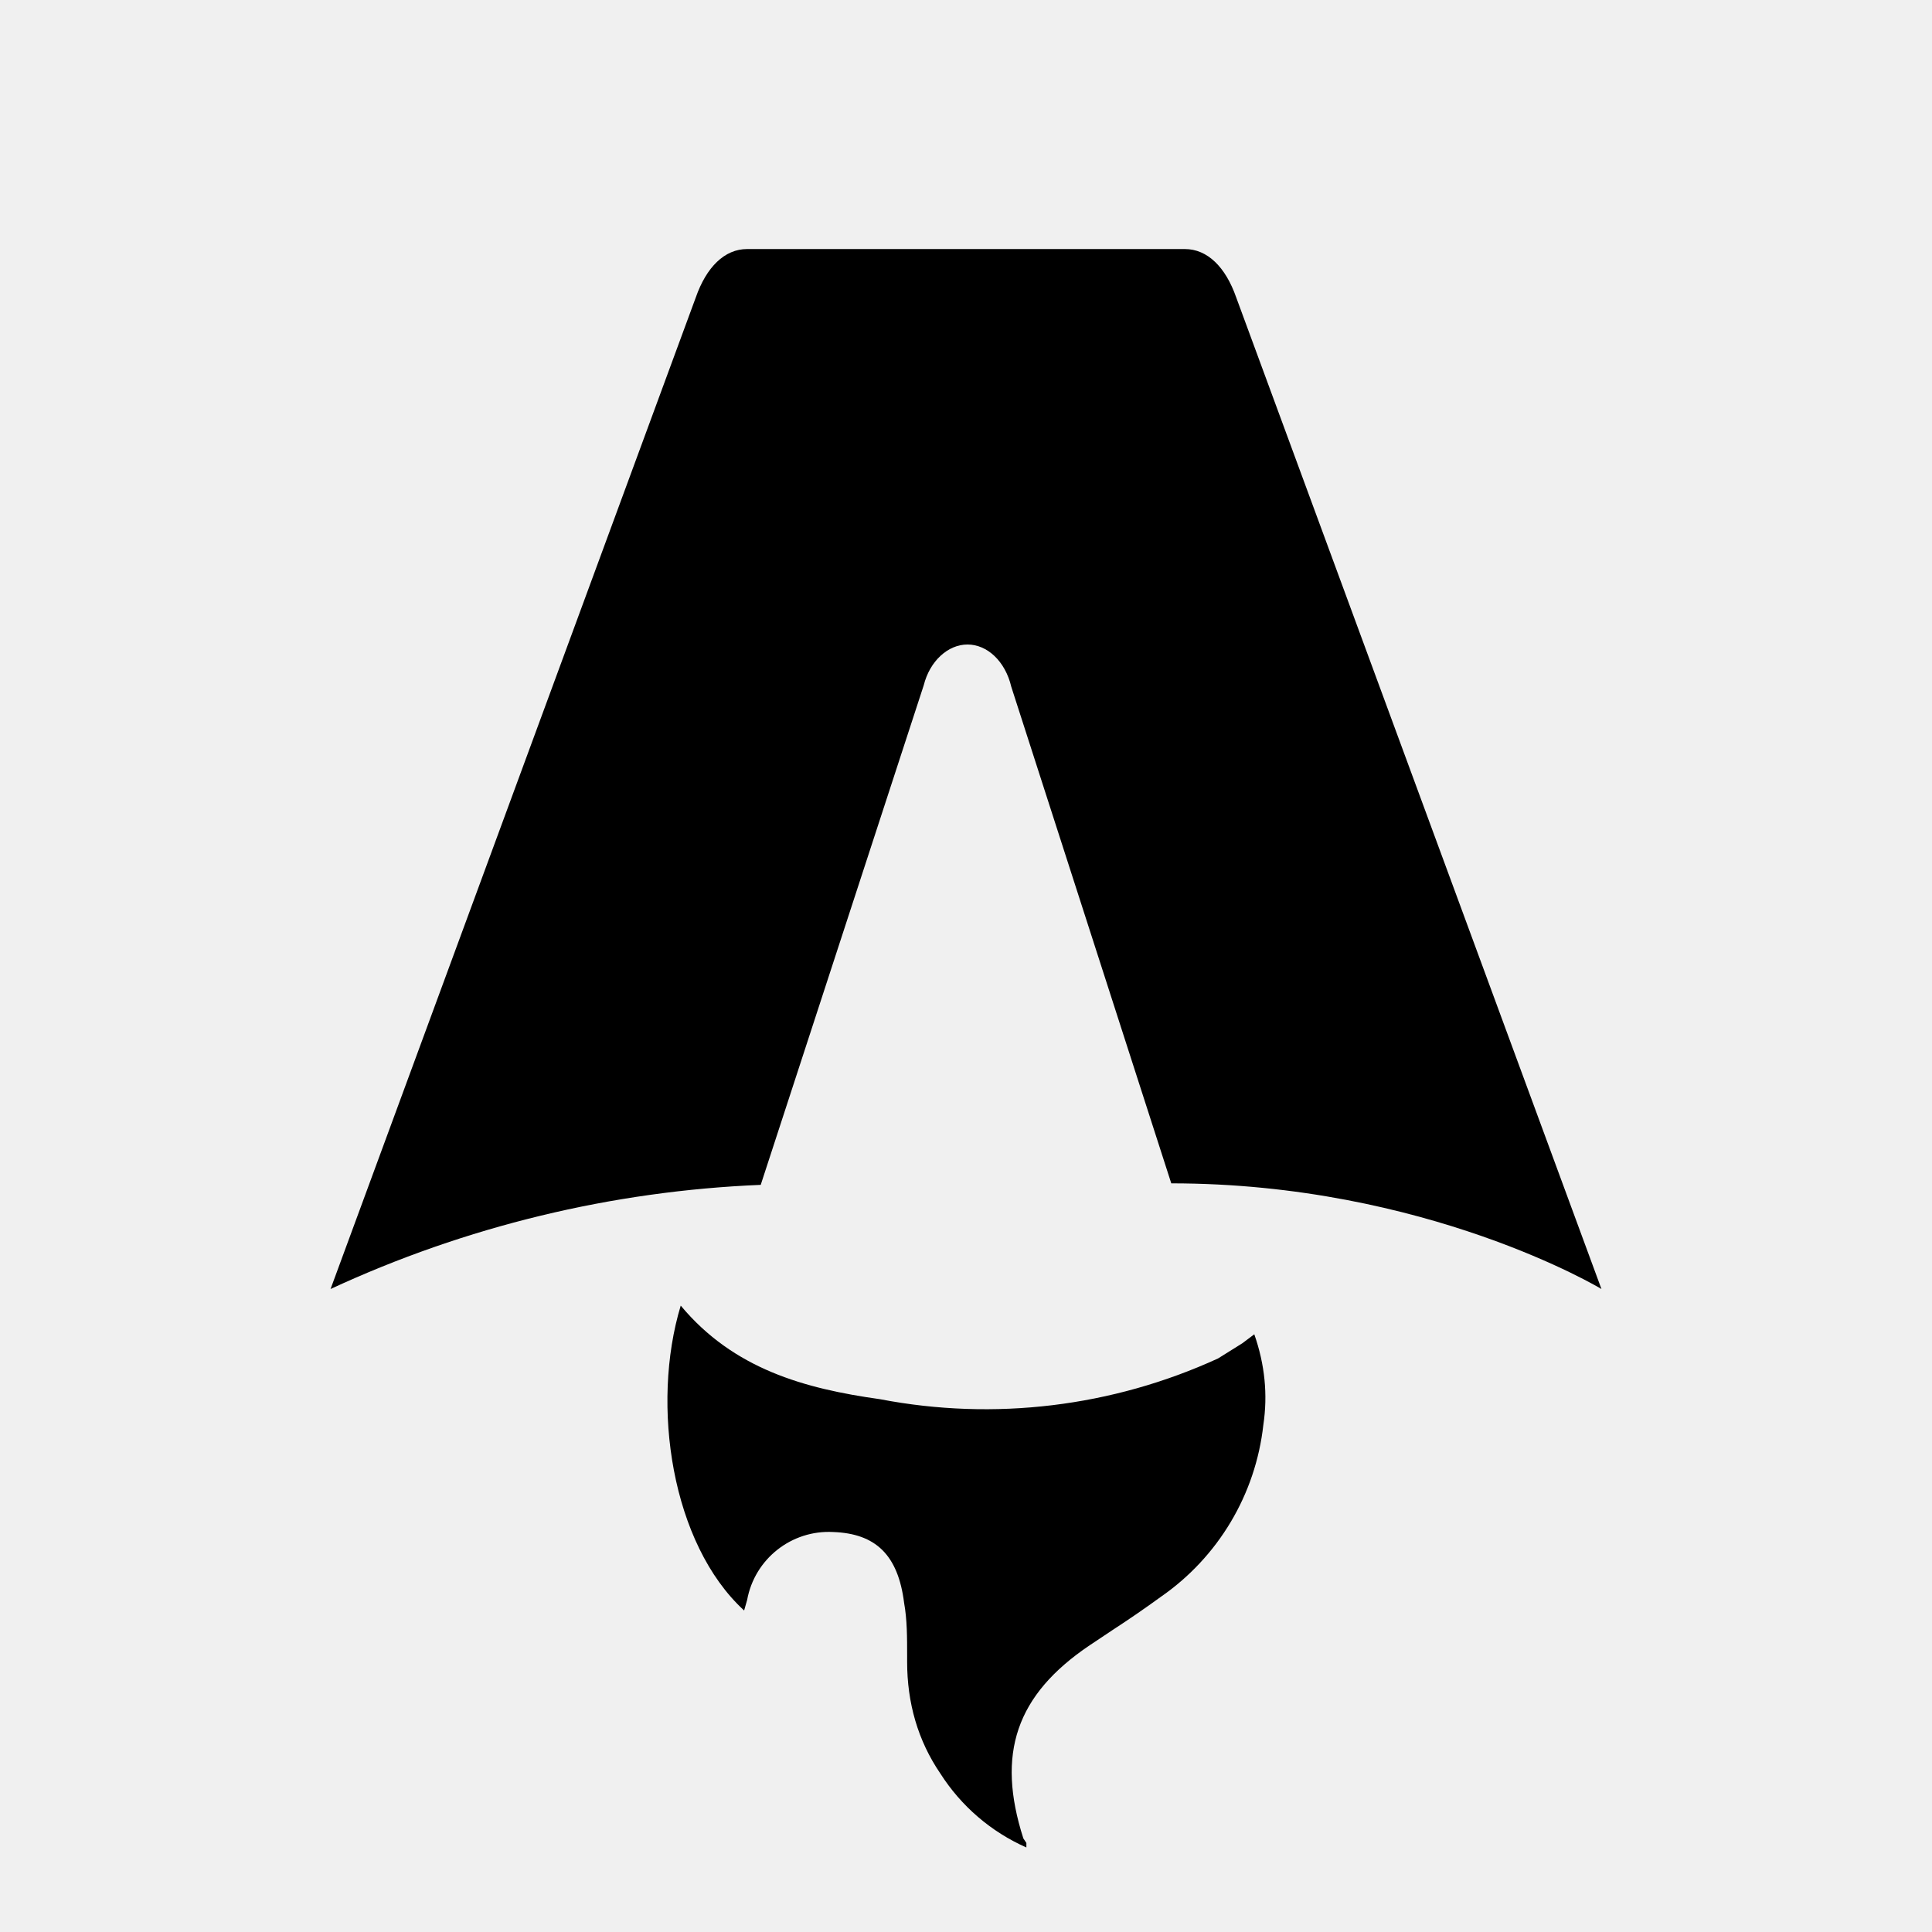
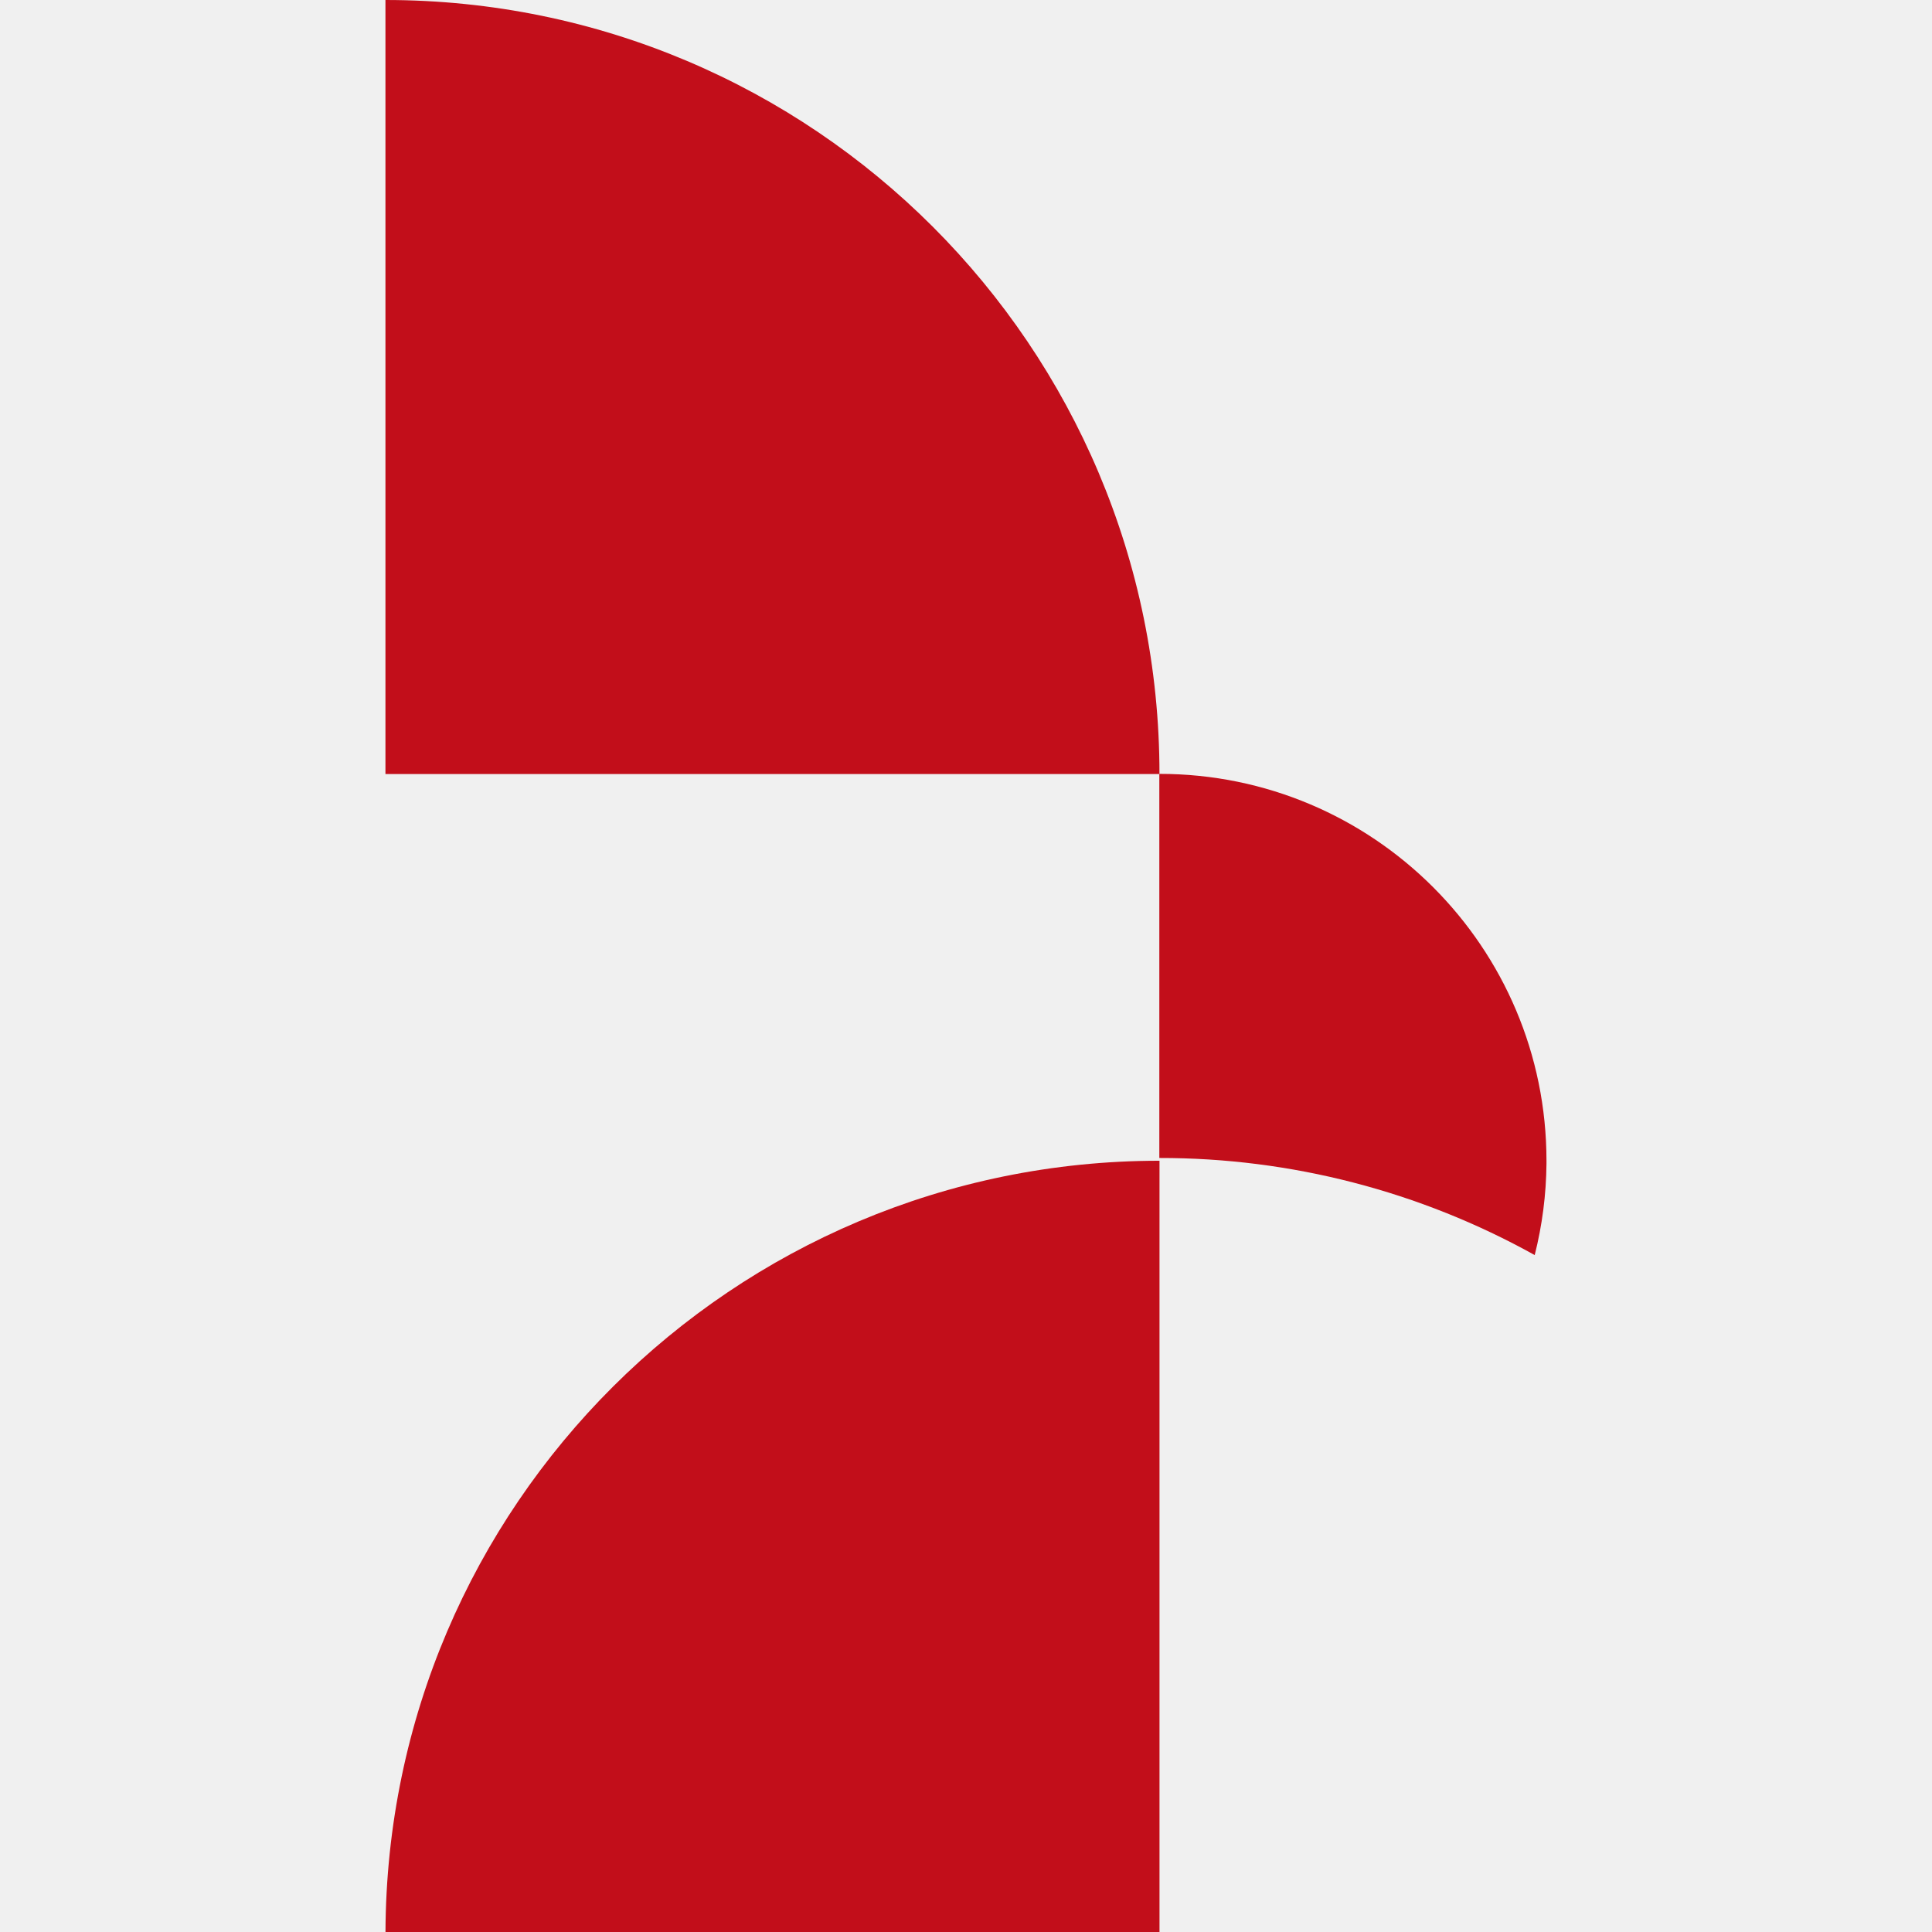
- <svg xmlns="http://www.w3.org/2000/svg" fill="none" viewBox="0 0 128 128">
-   <path d="M50.4 78.5a75.1 75.1 0 0 0-28.5 6.9l24.2-65.7c.7-2 1.9-3.2 3.4-3.2h29c1.5 0 2.7 1.2 3.4 3.2l24.2 65.7s-11.6-7-28.5-7L67 45.5c-.4-1.7-1.6-2.8-2.9-2.8-1.3 0-2.5 1.1-2.9 2.7L50.4 78.5Zm-1.1 28.2Zm-4.2-20.2c-2 6.6-.6 15.8 4.2 20.2a17.5 17.5 0 0 1 .2-.7 5.5 5.5 0 0 1 5.7-4.5c2.8.1 4.3 1.5 4.7 4.7.2 1.1.2 2.3.2 3.5v.4c0 2.7.7 5.2 2.2 7.4a13 13 0 0 0 5.7 4.9v-.3l-.2-.3c-1.8-5.6-.5-9.5 4.4-12.8l1.5-1a73 73 0 0 0 3.2-2.2 16 16 0 0 0 6.8-11.4c.3-2 .1-4-.6-6l-.8.6-1.6 1a37 37 0 0 1-22.4 2.7c-5-.7-9.7-2-13.2-6.2Z" />
-   <style>
-         path { fill: #000; }
-         @media (prefers-color-scheme: dark) {
-             path { fill: #FFF; }
-         }
-     </style>
+ <svg xmlns="http://www.w3.org/2000/svg" viewBox="-10.608 0 53.166 53.166" role="img" aria-label="Costruisci &amp; Arreda">
+   <path d="M21.3,58.336V37.112h-.005A21.3,21.3,0,0,0,0,58.336Z" transform="translate(0 -5.17)" fill="#c20e1a" />
+   <path d="M0,.005V21.3H21.3A21.3,21.3,0,0,0,0,0Z" transform="translate(-0.001 0)" fill="#c20e1a" />
+   <path d="M24.743,35.313a21.193,21.193,0,0,1,10.328,2.672,10.678,10.678,0,0,0,.324-2.517v-.078A10.648,10.648,0,0,0,24.746,24.743h-.005v10.57h0" transform="translate(-3.446 -3.447)" fill="#c20e1a" />
</svg>
